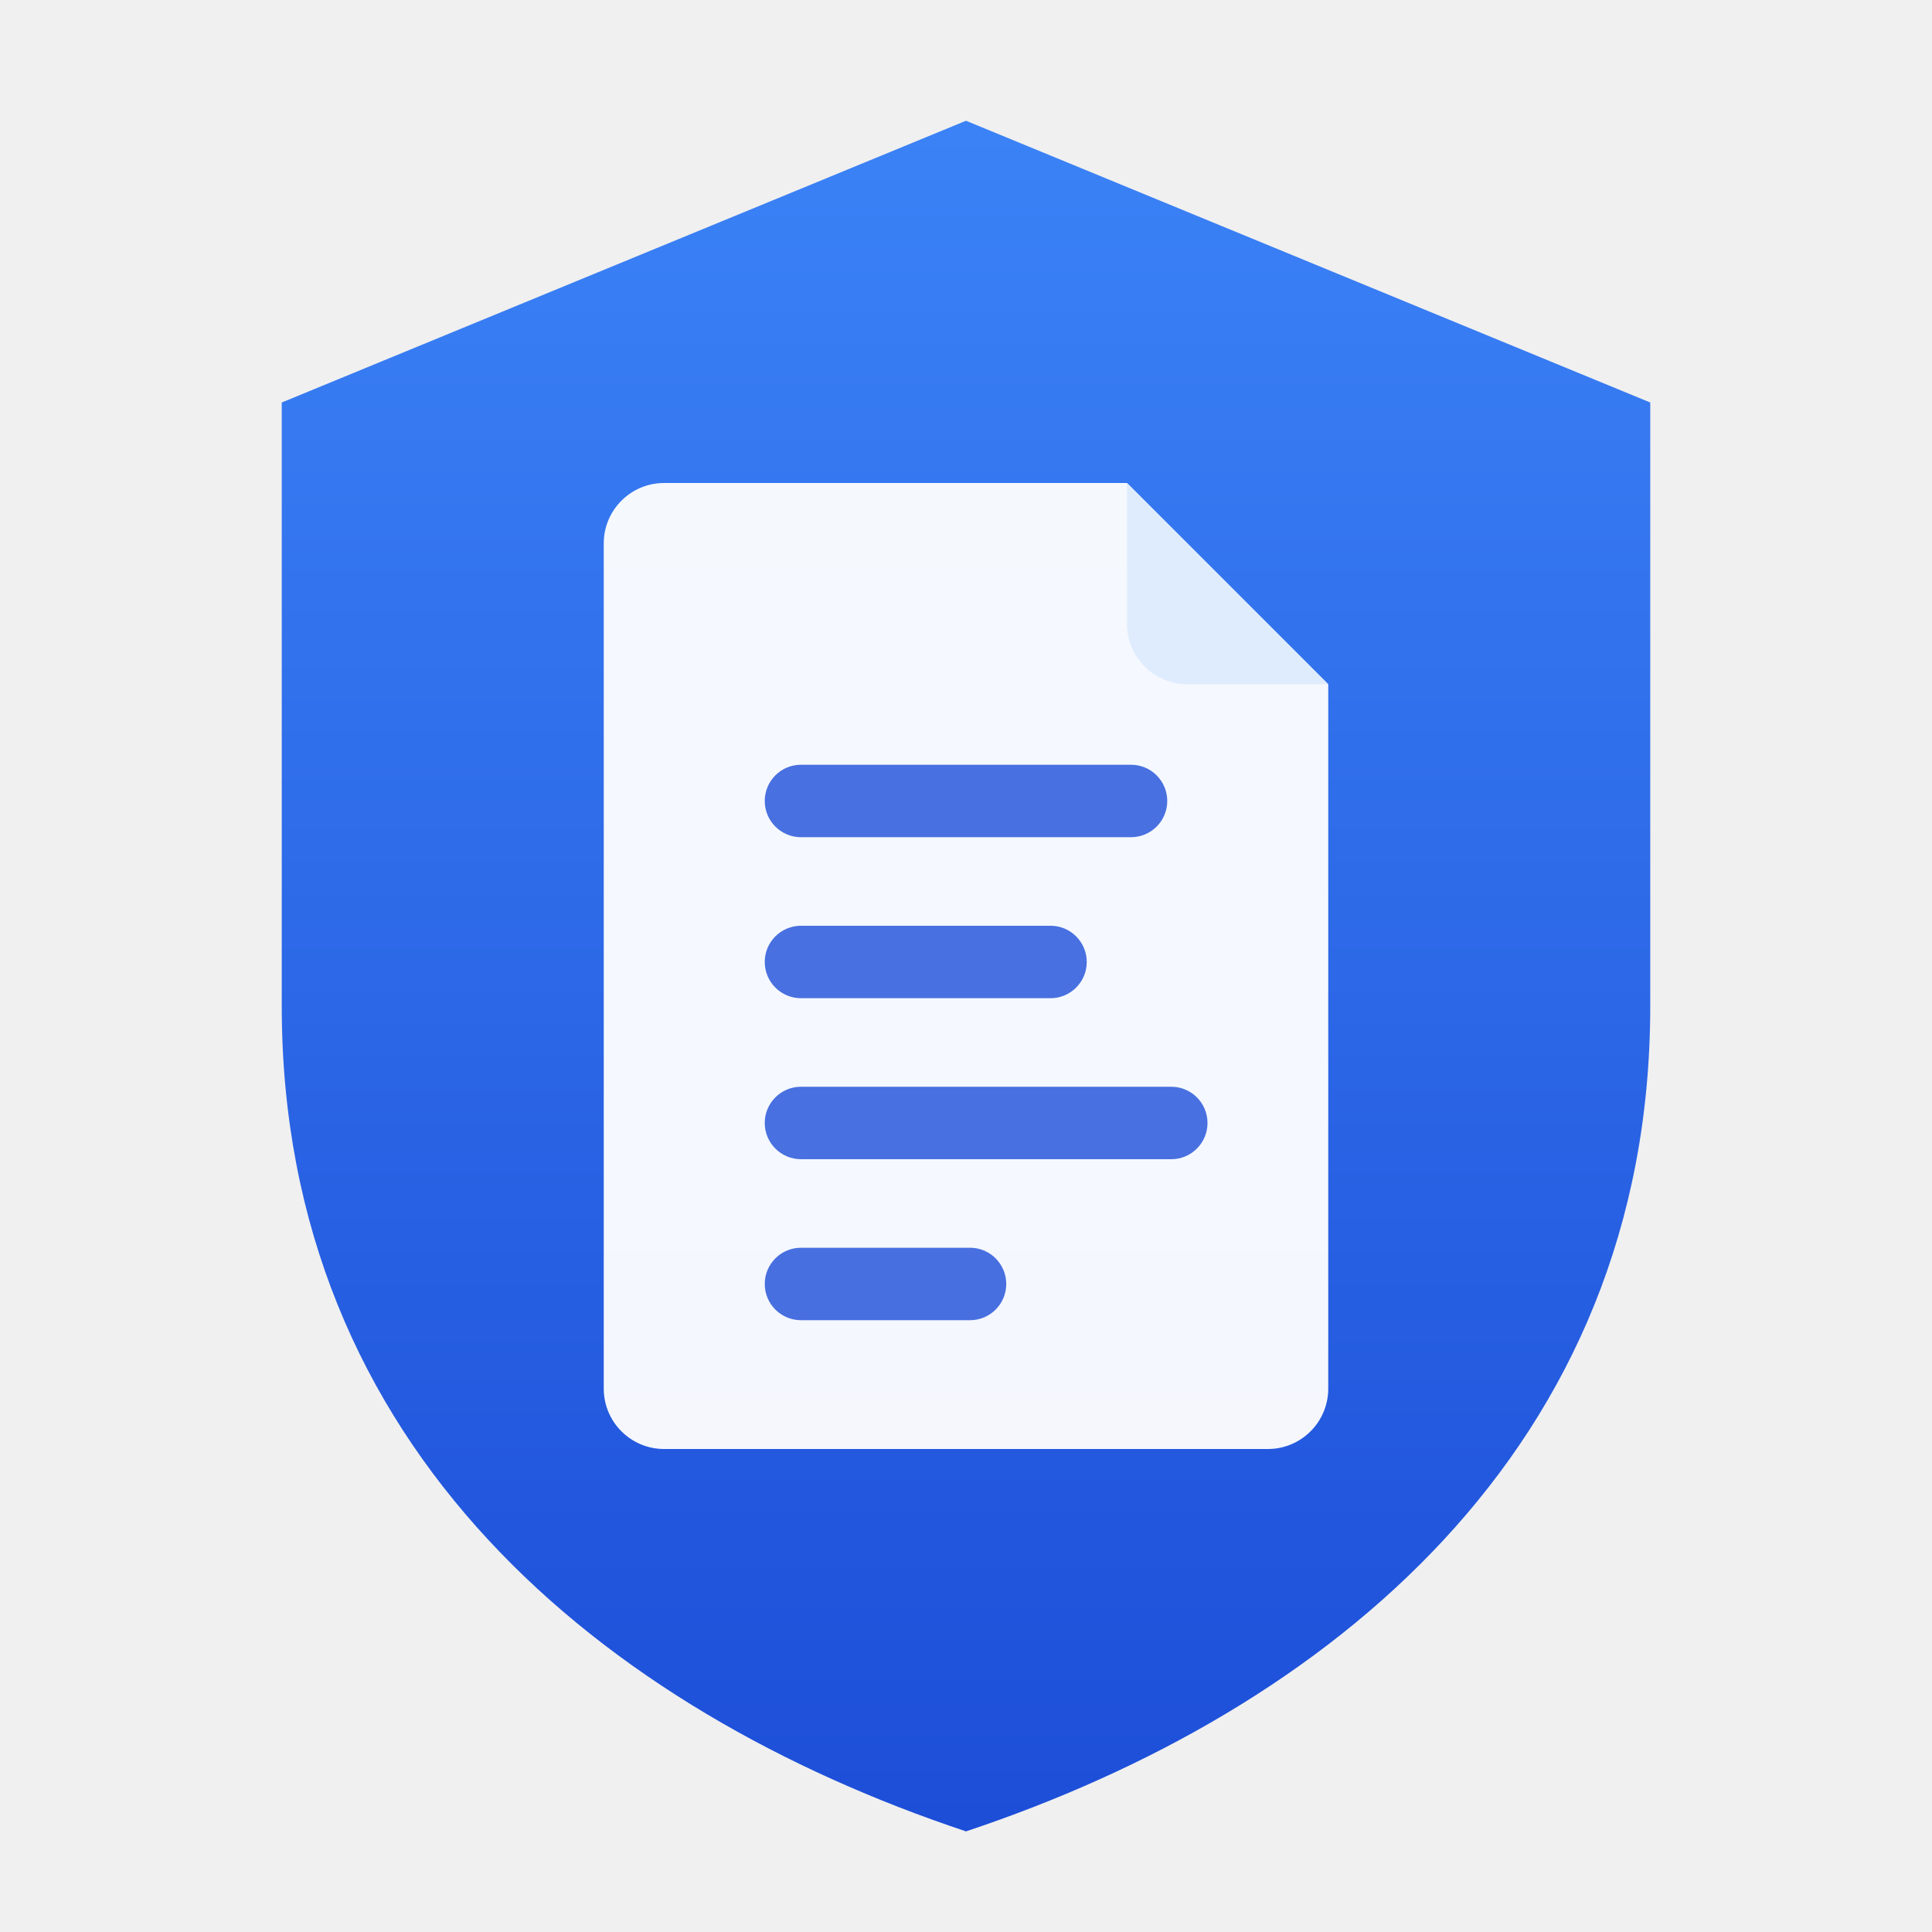
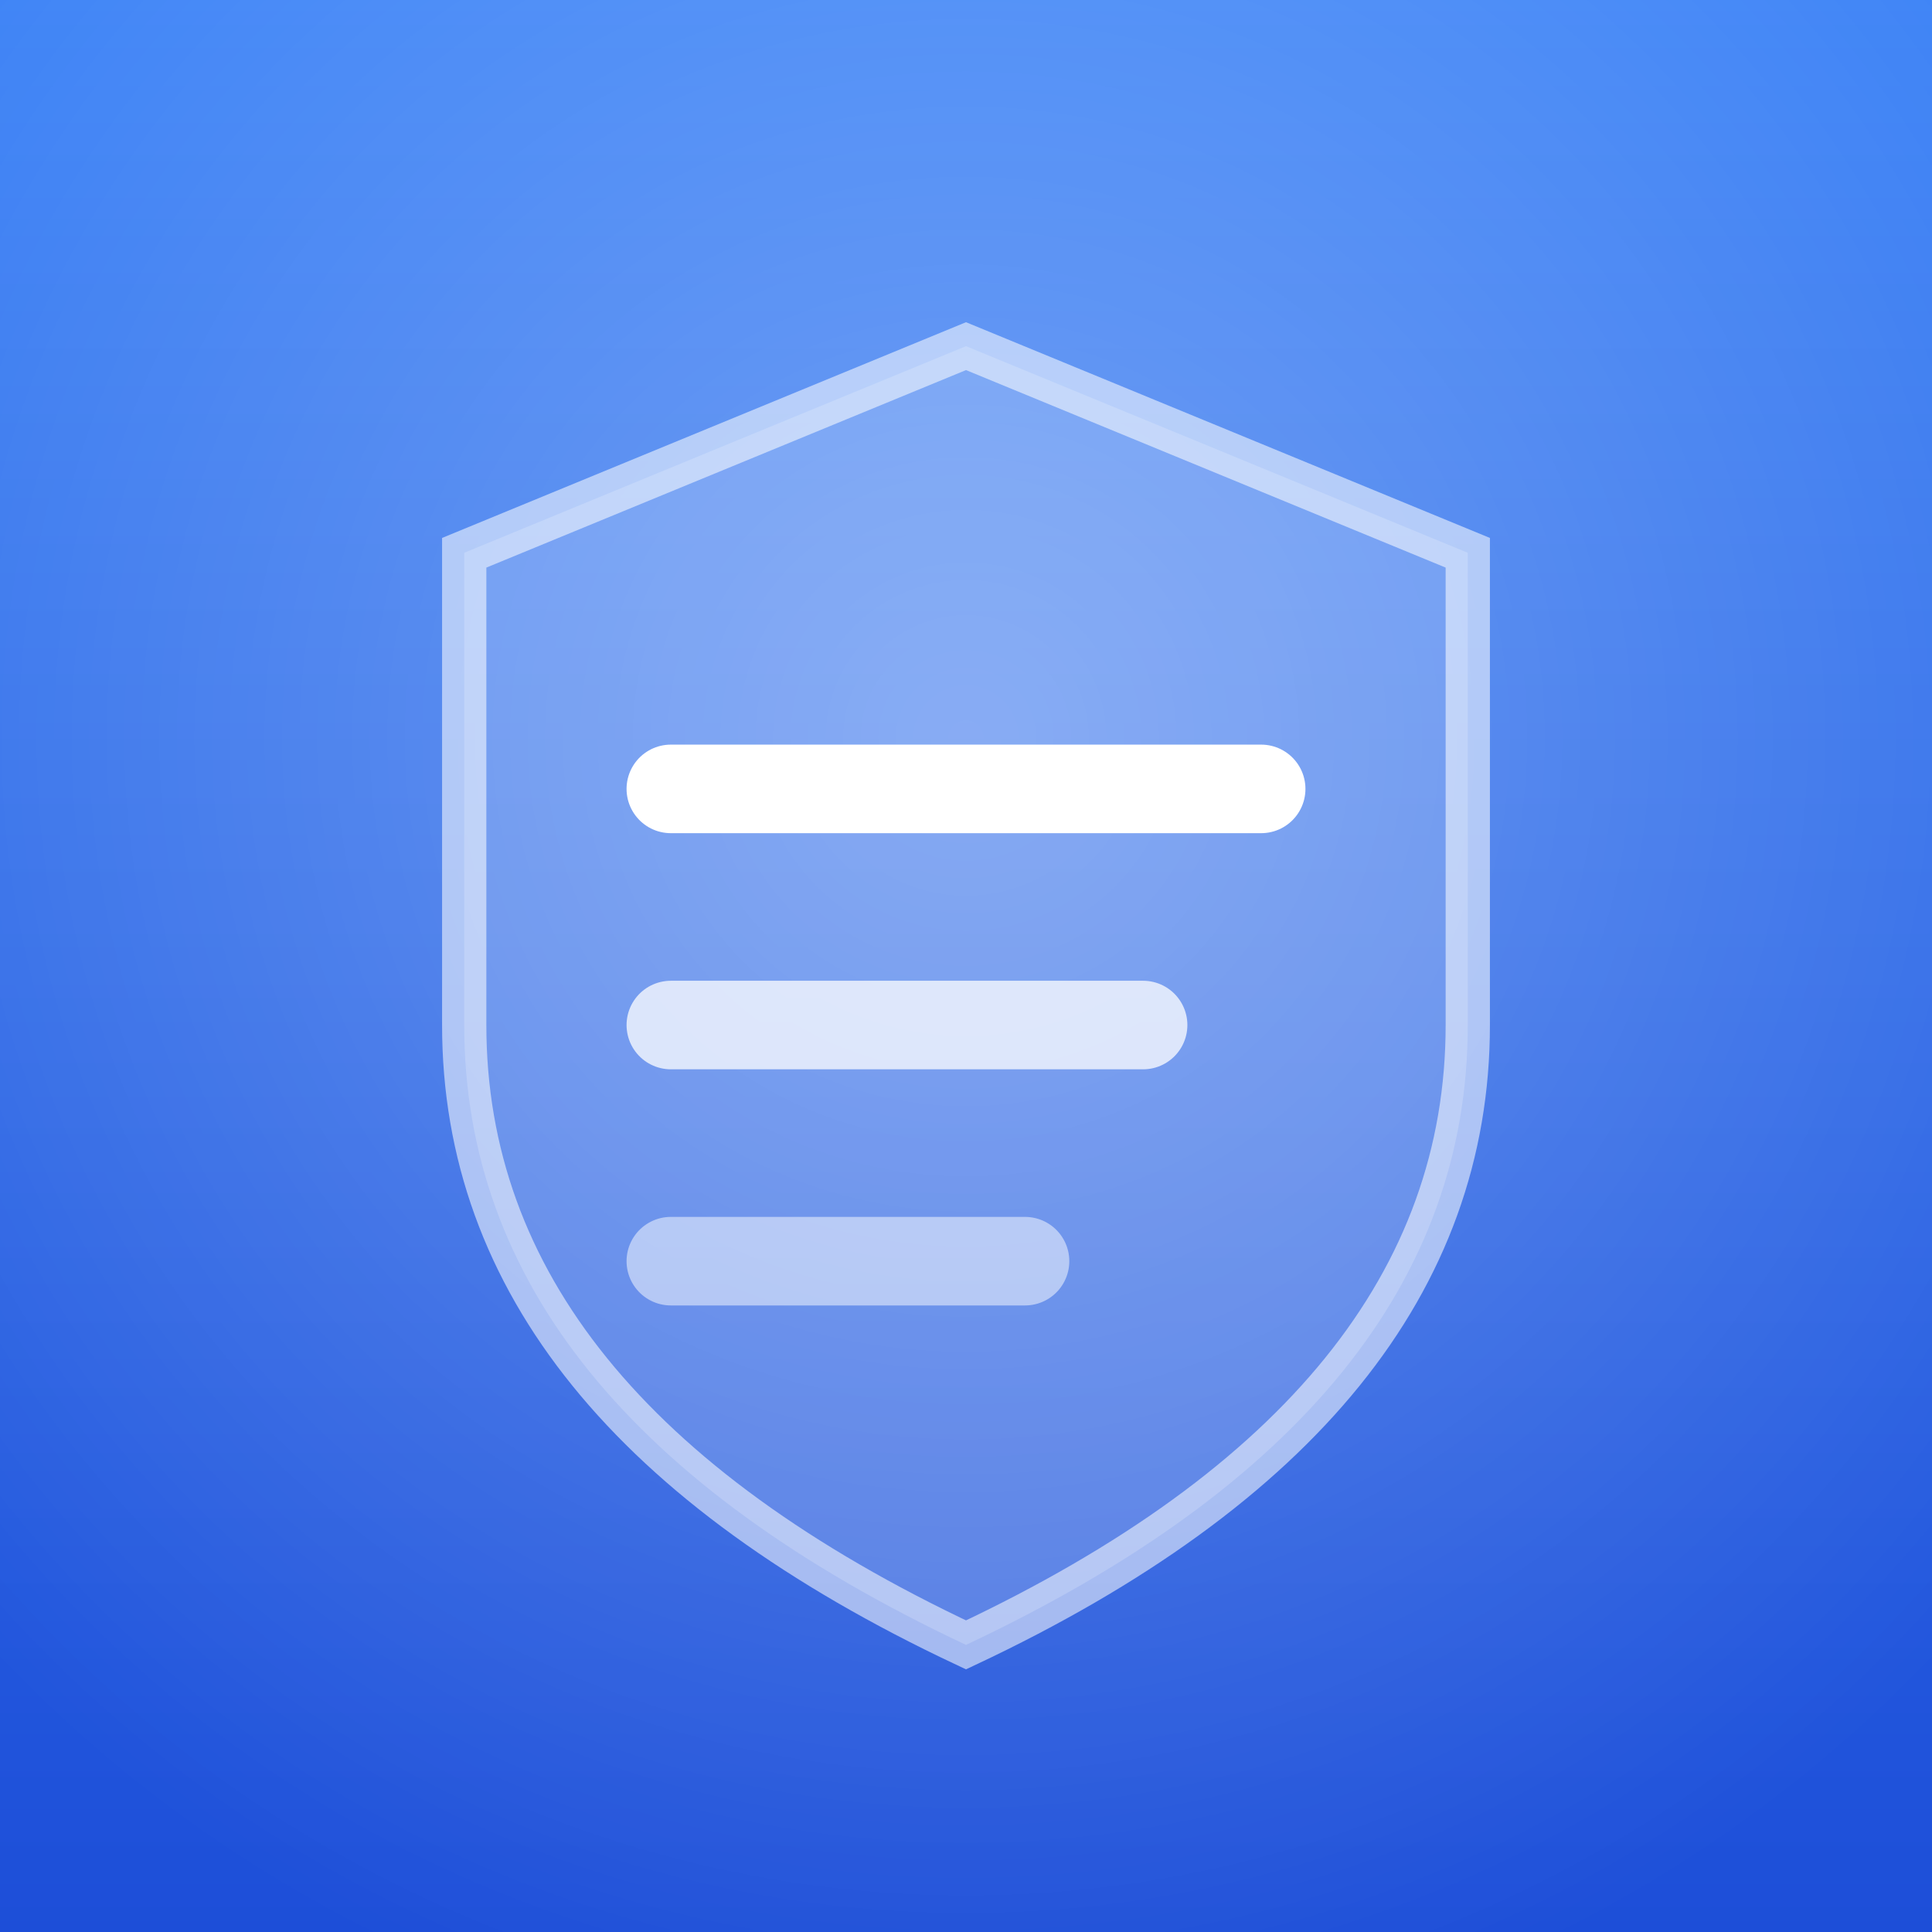
- <svg xmlns="http://www.w3.org/2000/svg" viewBox="0 0 48 48" width="512" height="512" fill="none" role="img" aria-label="CloakPDF">
+ <svg xmlns="http://www.w3.org/2000/svg" width="100%" height="100%" viewBox="0 0 144 144" role="img" aria-label="CloakPDF" style="fill-rule:evenodd;clip-rule:evenodd;">
  <defs>
-     <linearGradient id="shieldGrad" x1="0" y1="0" x2="0" y2="1">
-       <stop offset="0%" stop-color="#3B82F6" />
-       <stop offset="100%" stop-color="#1D4ED8" />
+     <linearGradient id="bg" x1="0" y1="0" x2="0" y2="1">
+       <stop offset="0" stop-color="rgb(59,130,246)" />
+       <stop offset="1" stop-color="rgb(29,78,216)" />
    </linearGradient>
+     <radialGradient id="bloom" gradientUnits="userSpaceOnUse" cx="72" cy="55" r="100">
+       <stop offset="0" stop-color="white" stop-opacity="0.3" />
+       <stop offset="1" stop-color="white" stop-opacity="0" />
+     </radialGradient>
+     <path id="shield" d="M72,30L38,44L38,76C38,93.333 49.333,107.333 72,118C94.667,107.333 106,93.333 106,76L106,44L72,30Z" />
+     <clipPath id="shieldClip">
+       <path d="M72,30L38,44L38,76C38,93.333 49.333,107.333 72,118C94.667,107.333 106,93.333 106,76L106,44L72,30Z" />
+     </clipPath>
  </defs>
-   <path d="M24 3        L41 10        V25        C41 36 33 42.5 24 45.5        C15 42.5 7 36 7 25        V10        L24 3Z" fill="url(#shieldGrad)" />
-   <path d="M16.5 12              L28 12              L33 17              L33 34.5              A1.5 1.5 0 0 1 31.5 36              L16.5 36              A1.5 1.5 0 0 1 15 34.5              L15 13.5              A1.5 1.5 0 0 1 16.5 12              Z" fill="#FFFFFF" opacity="0.95" />
-   <path d="M28 12              L28 15.5              A1.5 1.5 0 0 0 29.5 17              L33 17              Z" fill="#DBEAFE" opacity="0.85" />
-   <g fill="#1D4ED8" opacity="0.8">
-     <rect x="19" y="19" width="10" height="1.8" rx="0.9" />
-     <rect x="19" y="23" width="8" height="1.8" rx="0.9" />
-     <rect x="19" y="27" width="11" height="1.8" rx="0.9" />
-     <rect x="19" y="31" width="6" height="1.8" rx="0.9" />
+   <rect width="144" height="144" fill="url(#bg)" />
+   <rect width="144" height="144" fill="url(#bloom)" />
+   <g transform="translate(72 72) scale(1.1) translate(-72 -72)">
+     <use href="#shield" fill="white" fill-opacity="0.18" />
+     <use href="#shield" fill="none" stroke="white" stroke-opacity="0.55" stroke-width="3" />
+     <g clip-path="url(#shieldClip)">
+       <g stroke="white" stroke-width="6" stroke-linecap="round">
+         <line x1="52" y1="60" x2="92" y2="60" />
+         <line x1="52" y1="76" x2="84" y2="76" stroke-opacity="0.75" />
+         <line x1="52" y1="92" x2="76" y2="92" stroke-opacity="0.5" />
+       </g>
+     </g>
  </g>
</svg>
